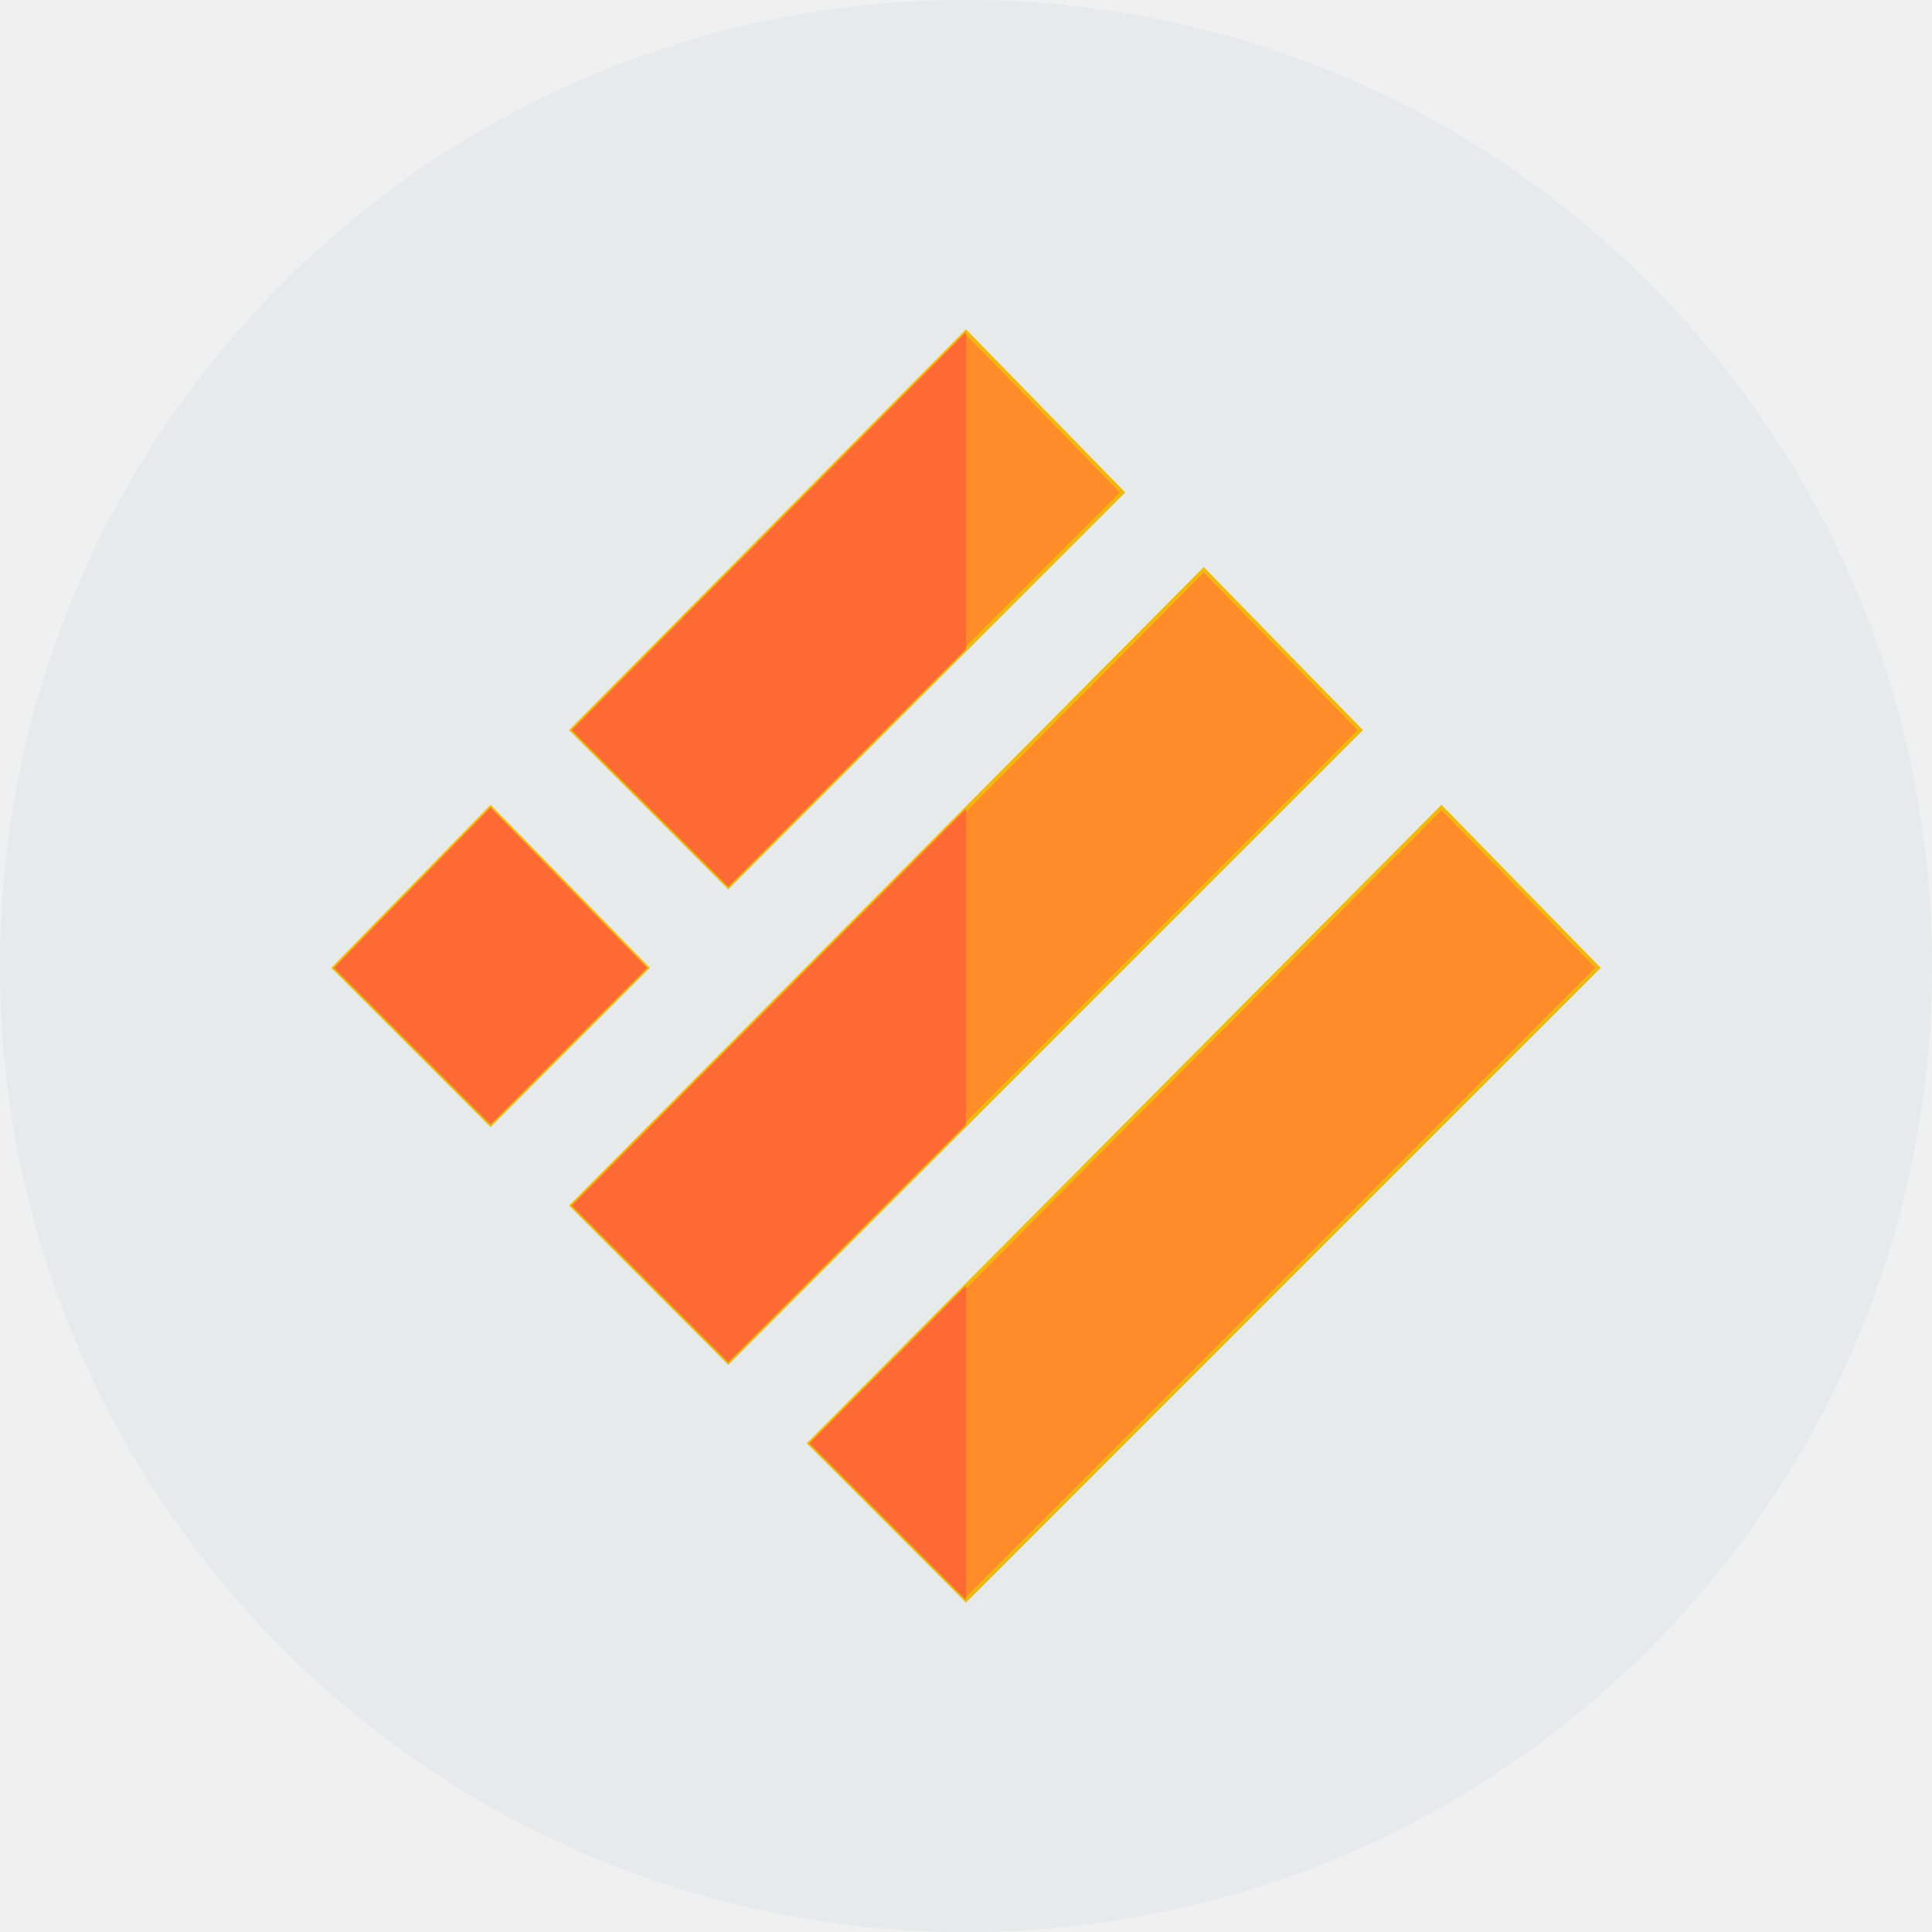
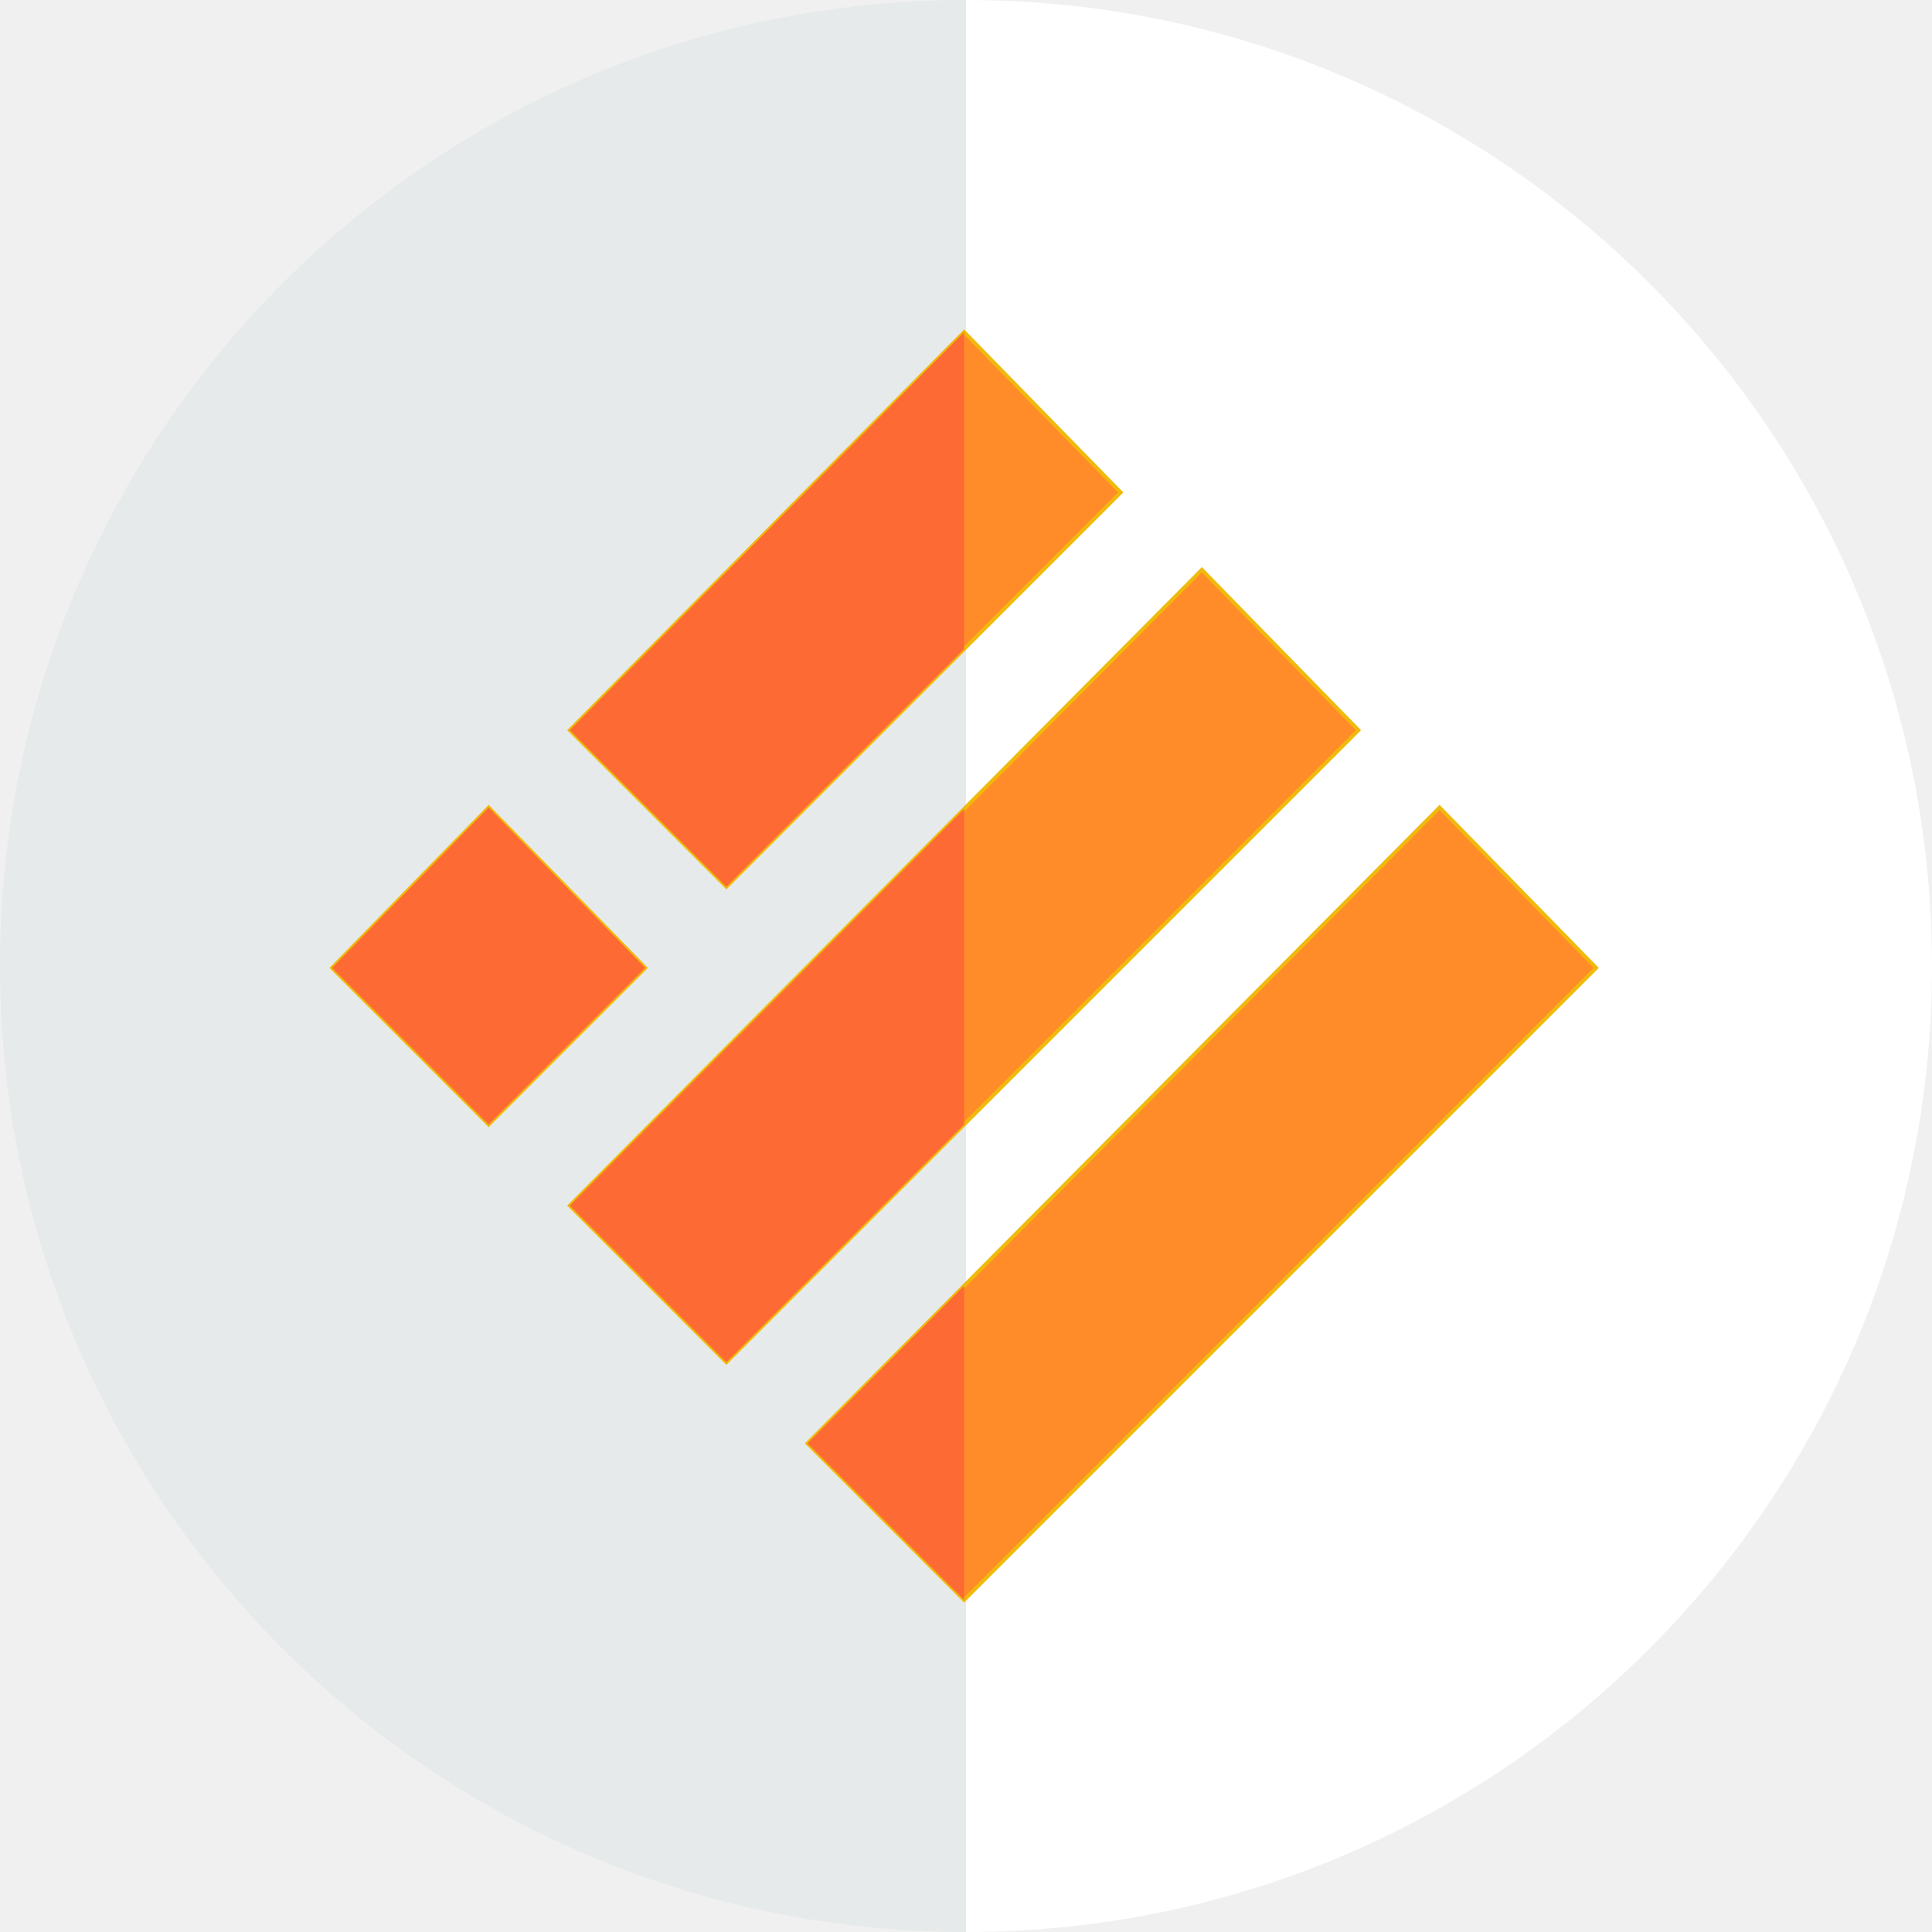
- <svg xmlns="http://www.w3.org/2000/svg" id="Layer_3" data-name="Layer 3" viewBox="0 0 512 512">
-   <defs>
-     <style>.cls-1{fill:#e6eaea;}.cls-2{fill:#ff8c29;stroke:#f0b90b;}.cls-3{fill:#fd6a33;}</style>
-   </defs>
-   <path class="cls-1" d="M0,256C0,397.4,114.6,512,256,512V0C114.6,0,0,114.6,0,256Z" />
-   <path class="cls-1" d="M256,0V512c141.4,0,256-114.6,256-256S397.4,0,256,0Z" />
-   <g id="Layer_1-2" data-name="Layer 1-2">
-     <path class="cls-2" d="M256,88l41.5,42.5L193,235l-41.5-41.5Z" />
-     <path class="cls-2" d="M319,151l41.5,42.5L193,361l-41.5-41.5Z" />
-     <path class="cls-2" d="M130,214l41.5,42.5L130,298,88.5,256.5Z" />
-     <path class="cls-2" d="M382,214l41.5,42.5L256,424l-41.5-41.5Z" />
-   </g>
-   <polygon class="cls-3" points="193 235 256 172 256 88 151.5 193.5 193 235" />
-   <polygon class="cls-3" points="193 361 256 298 256 214.38 151.5 319.5 193 361" />
-   <polygon class="cls-3" points="130 214 88.5 256.5 130 298 171.5 256.5 130 214" />
-   <polygon class="cls-3" points="214.5 382.5 256 424 256 340.75 214.5 382.5" />
+ <svg xmlns="http://www.w3.org/2000/svg" width="512" height="512" viewBox="0 0 512 512" fill="none">
+   <path d="M256 0V512C114.615 512 0 397.385 0 256C0 114.615 114.615 0 256 0Z" fill="#E6EAEA" />
+   <path d="M256 512V0C397.385 0 512 114.615 512 256C512 397.385 397.385 512 256 512Z" fill="white" />
+   <path d="M255.5 88L297 130.5L192.5 235L151 193.5L255.5 88Z" fill="#FF8C29" stroke="#F0B90B" />
+   <path d="M318.5 151L360 193.5L192.5 361L151 319.5L318.5 151Z" fill="#FF8C29" stroke="#F0B90B" />
+   <path d="M129.5 214L171 256.5L129.5 298L88 256.5L129.5 214Z" fill="#FF8C29" stroke="#F0B90B" />
+   <path d="M381.5 214L423 256.5L255.5 424L214 382.5L381.5 214Z" fill="#FF8C29" stroke="#F0B90B" />
+   <path d="M192.5 235L255.5 172V88L151 193.5L192.5 235Z" fill="#FD6A33" />
+   <path d="M192.5 360.999L255.5 297.999V214.379L151 319.499L192.5 360.999Z" fill="#FD6A33" />
+   <path d="M129.5 214L88 256.5L129.5 298L171 256.5L129.5 214Z" fill="#FD6A33" />
+   <path d="M214 382.5L255.5 424V340.75L214 382.5Z" fill="#FD6A33" />
</svg>
